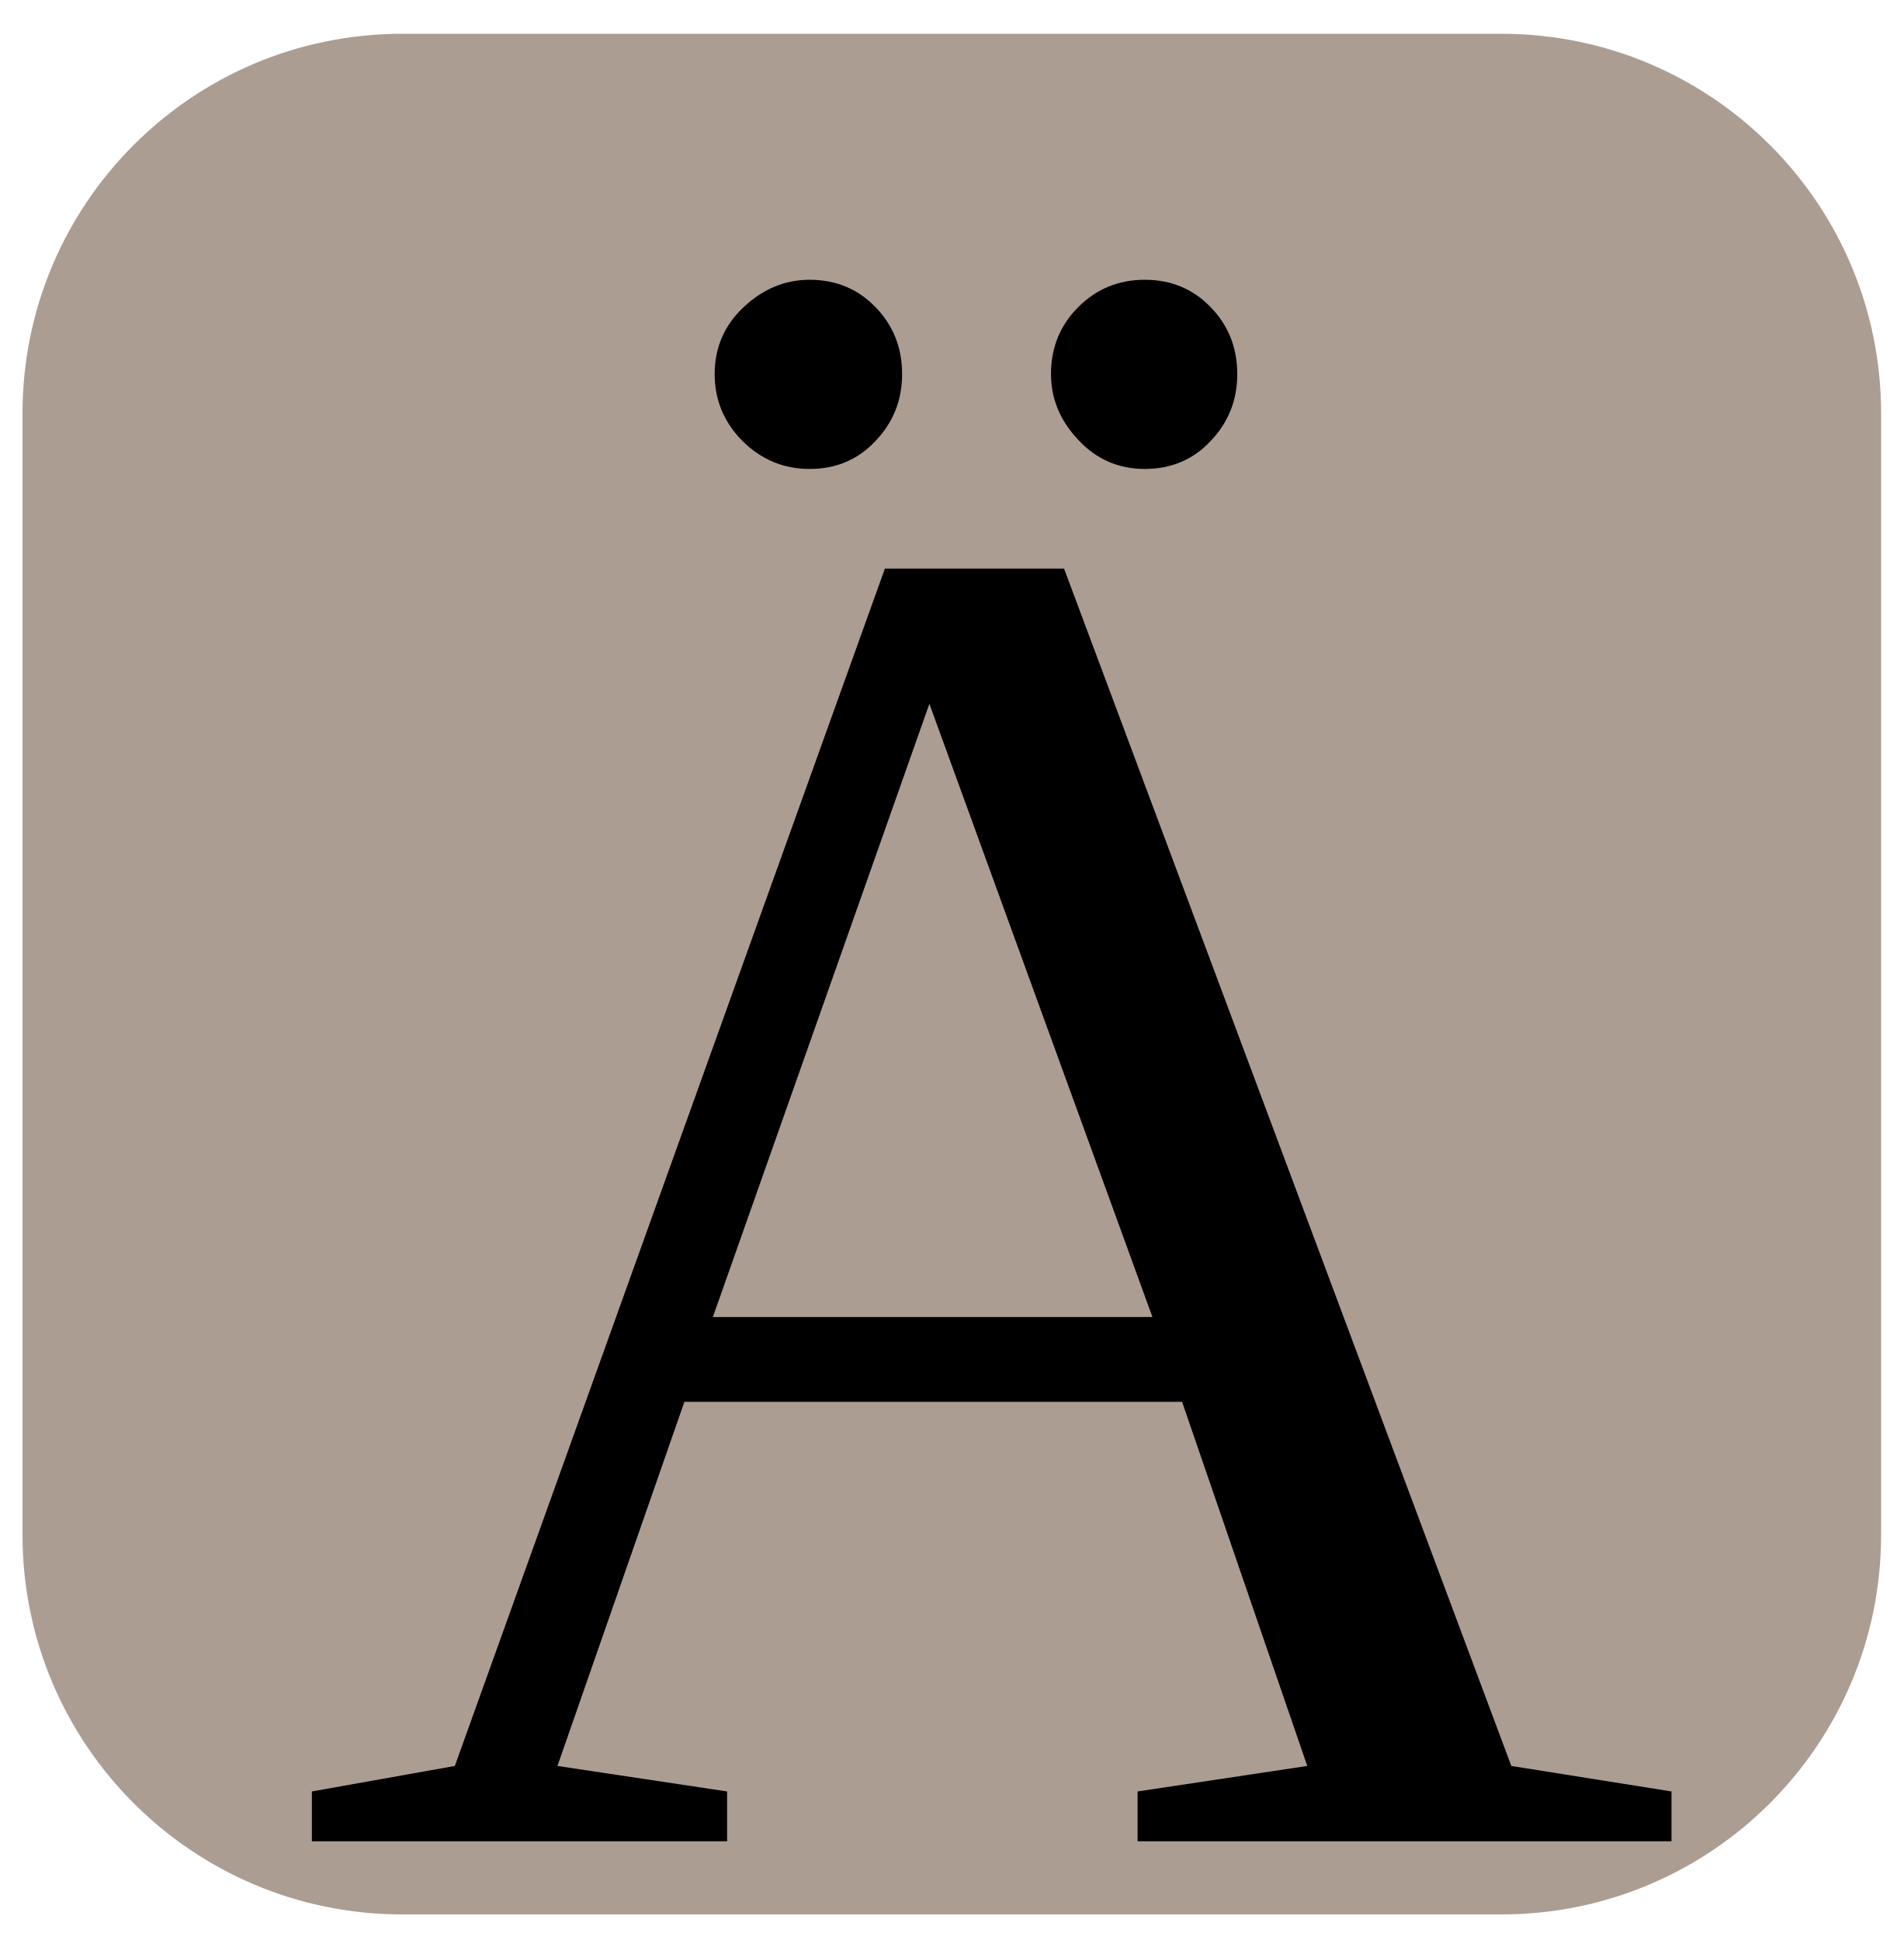
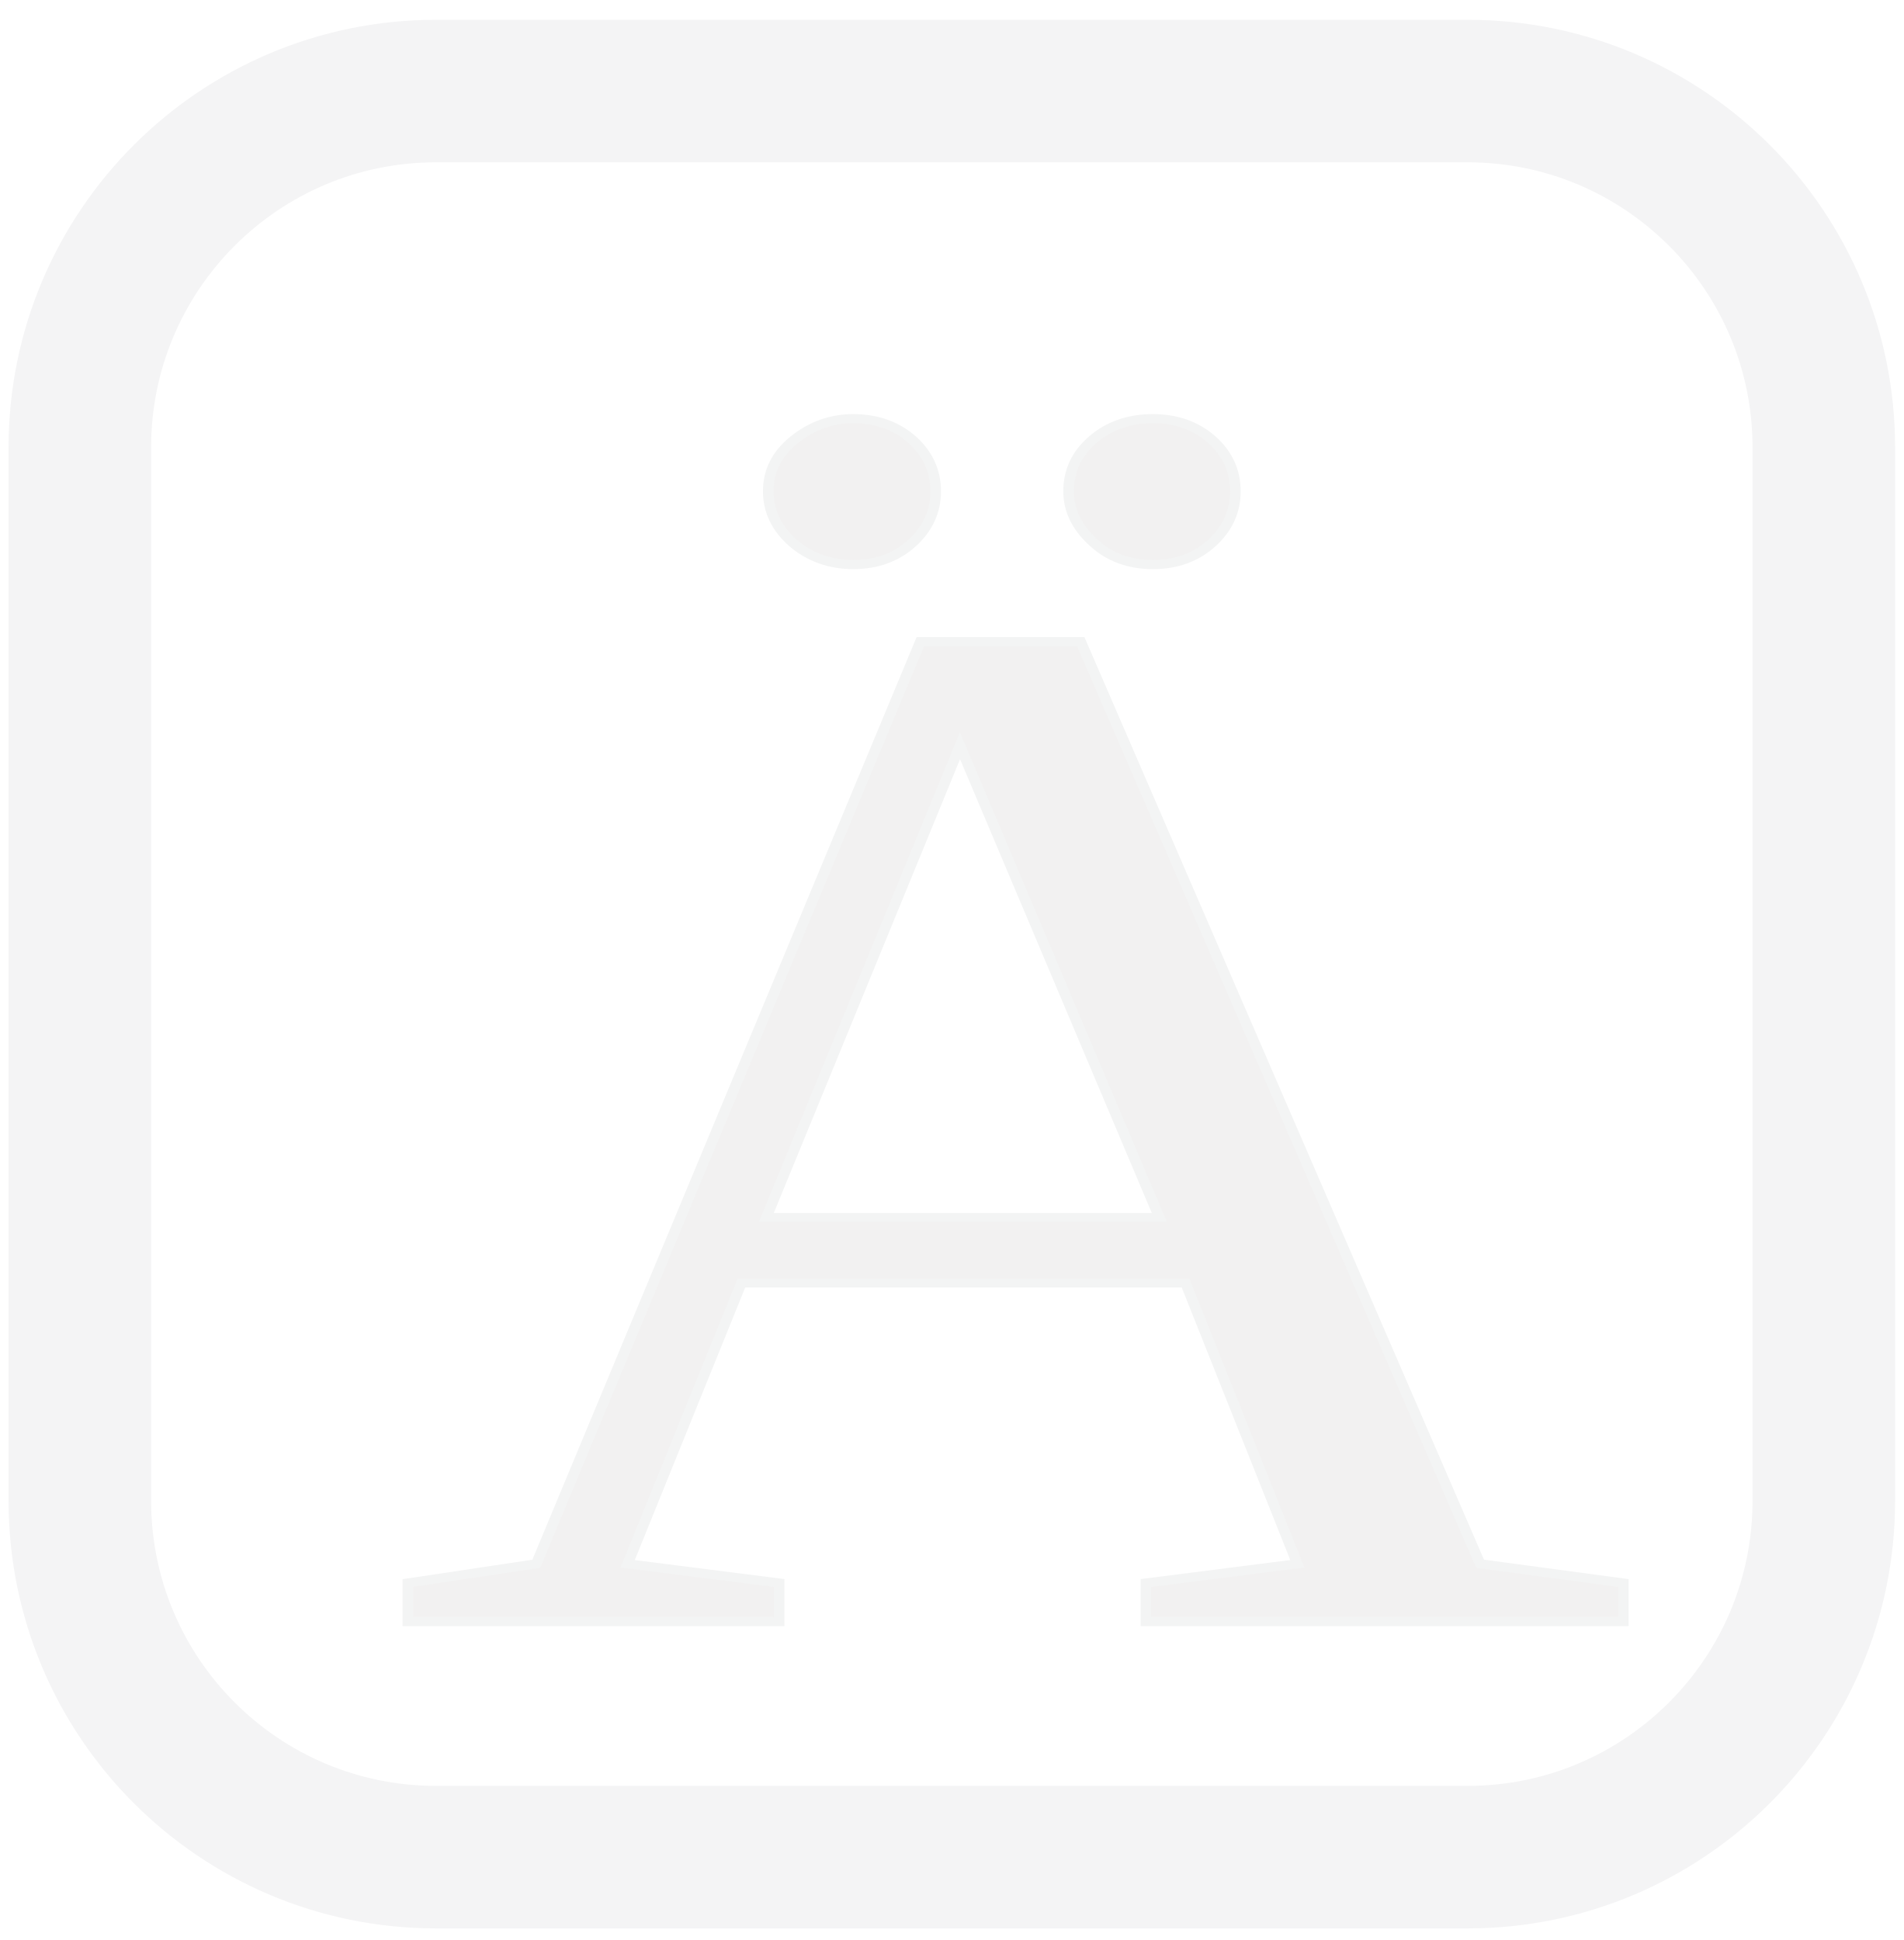
- <svg xmlns="http://www.w3.org/2000/svg" width="50.132mm" height="51.113mm" viewBox="0 0 50.132 51.113" version="1.1" id="svg1">
+ <svg xmlns="http://www.w3.org/2000/svg" xmlns:xlink="http://www.w3.org/1999/xlink" width="50.132mm" height="51.113mm" viewBox="0 0 50.132 51.113" version="1.1" id="svg1">
  <defs id="defs1">
+     <linearGradient id="linearGradient1">
+       <stop style="stop-color:#f4f4f5;stop-opacity:1;" offset="0" id="stop1" />
+       <stop style="stop-color:#f4f4f5;stop-opacity:0;" offset="1" id="stop2" />
+     </linearGradient>
    <rect x="181.667" y="242.222" width="136.811" height="97.562" id="rect1" />
+     <linearGradient xlink:href="#linearGradient1" id="linearGradient2" x1="10.101" y1="26.768" x2="37.835" y2="26.768" gradientUnits="userSpaceOnUse" />
  </defs>
-   <rect style="fill:#ac9d93;stroke-width:0.312" id="rect3" width="48.956" height="49.549" x="0.593" y="0.89" ry="10" rx="10" />
-   <text xml:space="preserve" style="font-size:50.8px;text-align:start;writing-mode:lr-tb;direction:ltr;text-anchor:start;fill:#000000;stroke-width:0.312" x="7.714" y="48.511" id="text3">
-     <tspan id="tspan3" style="fill:#000000;stroke-width:0.312" x="7.714" y="48.511">Ä</tspan>
+   <rect style="fill:#ac9d93;fill-opacity:0;stroke:#f4f4f5;stroke-width:3.755;stroke-dasharray:none;stroke-opacity:1;paint-order:fill markers stroke" id="rect3" width="45.937" height="46.531" x="2.103" y="2.399" ry="9.391" rx="9.383" />
+   <text xml:space="preserve" style="font-size:42.136px;text-align:start;writing-mode:lr-tb;direction:ltr;text-anchor:start;fill:#f2f1f1;stroke-width:0.259;stroke:#f3f4f4;stroke-opacity:1;fill-opacity:1" x="9.566" y="46.026" id="text3" transform="scale(1.077245,0.9282936)">
+     <tspan id="tspan3" style="fill:#f2f1f1;stroke-width:0.259;stroke:#f3f4f4;stroke-opacity:1;fill-opacity:1" x="9.566" y="46.026">Ä</tspan>
  </text>
  <g id="layer1" transform="translate(-55.38744,14.26646)" />
</svg>
